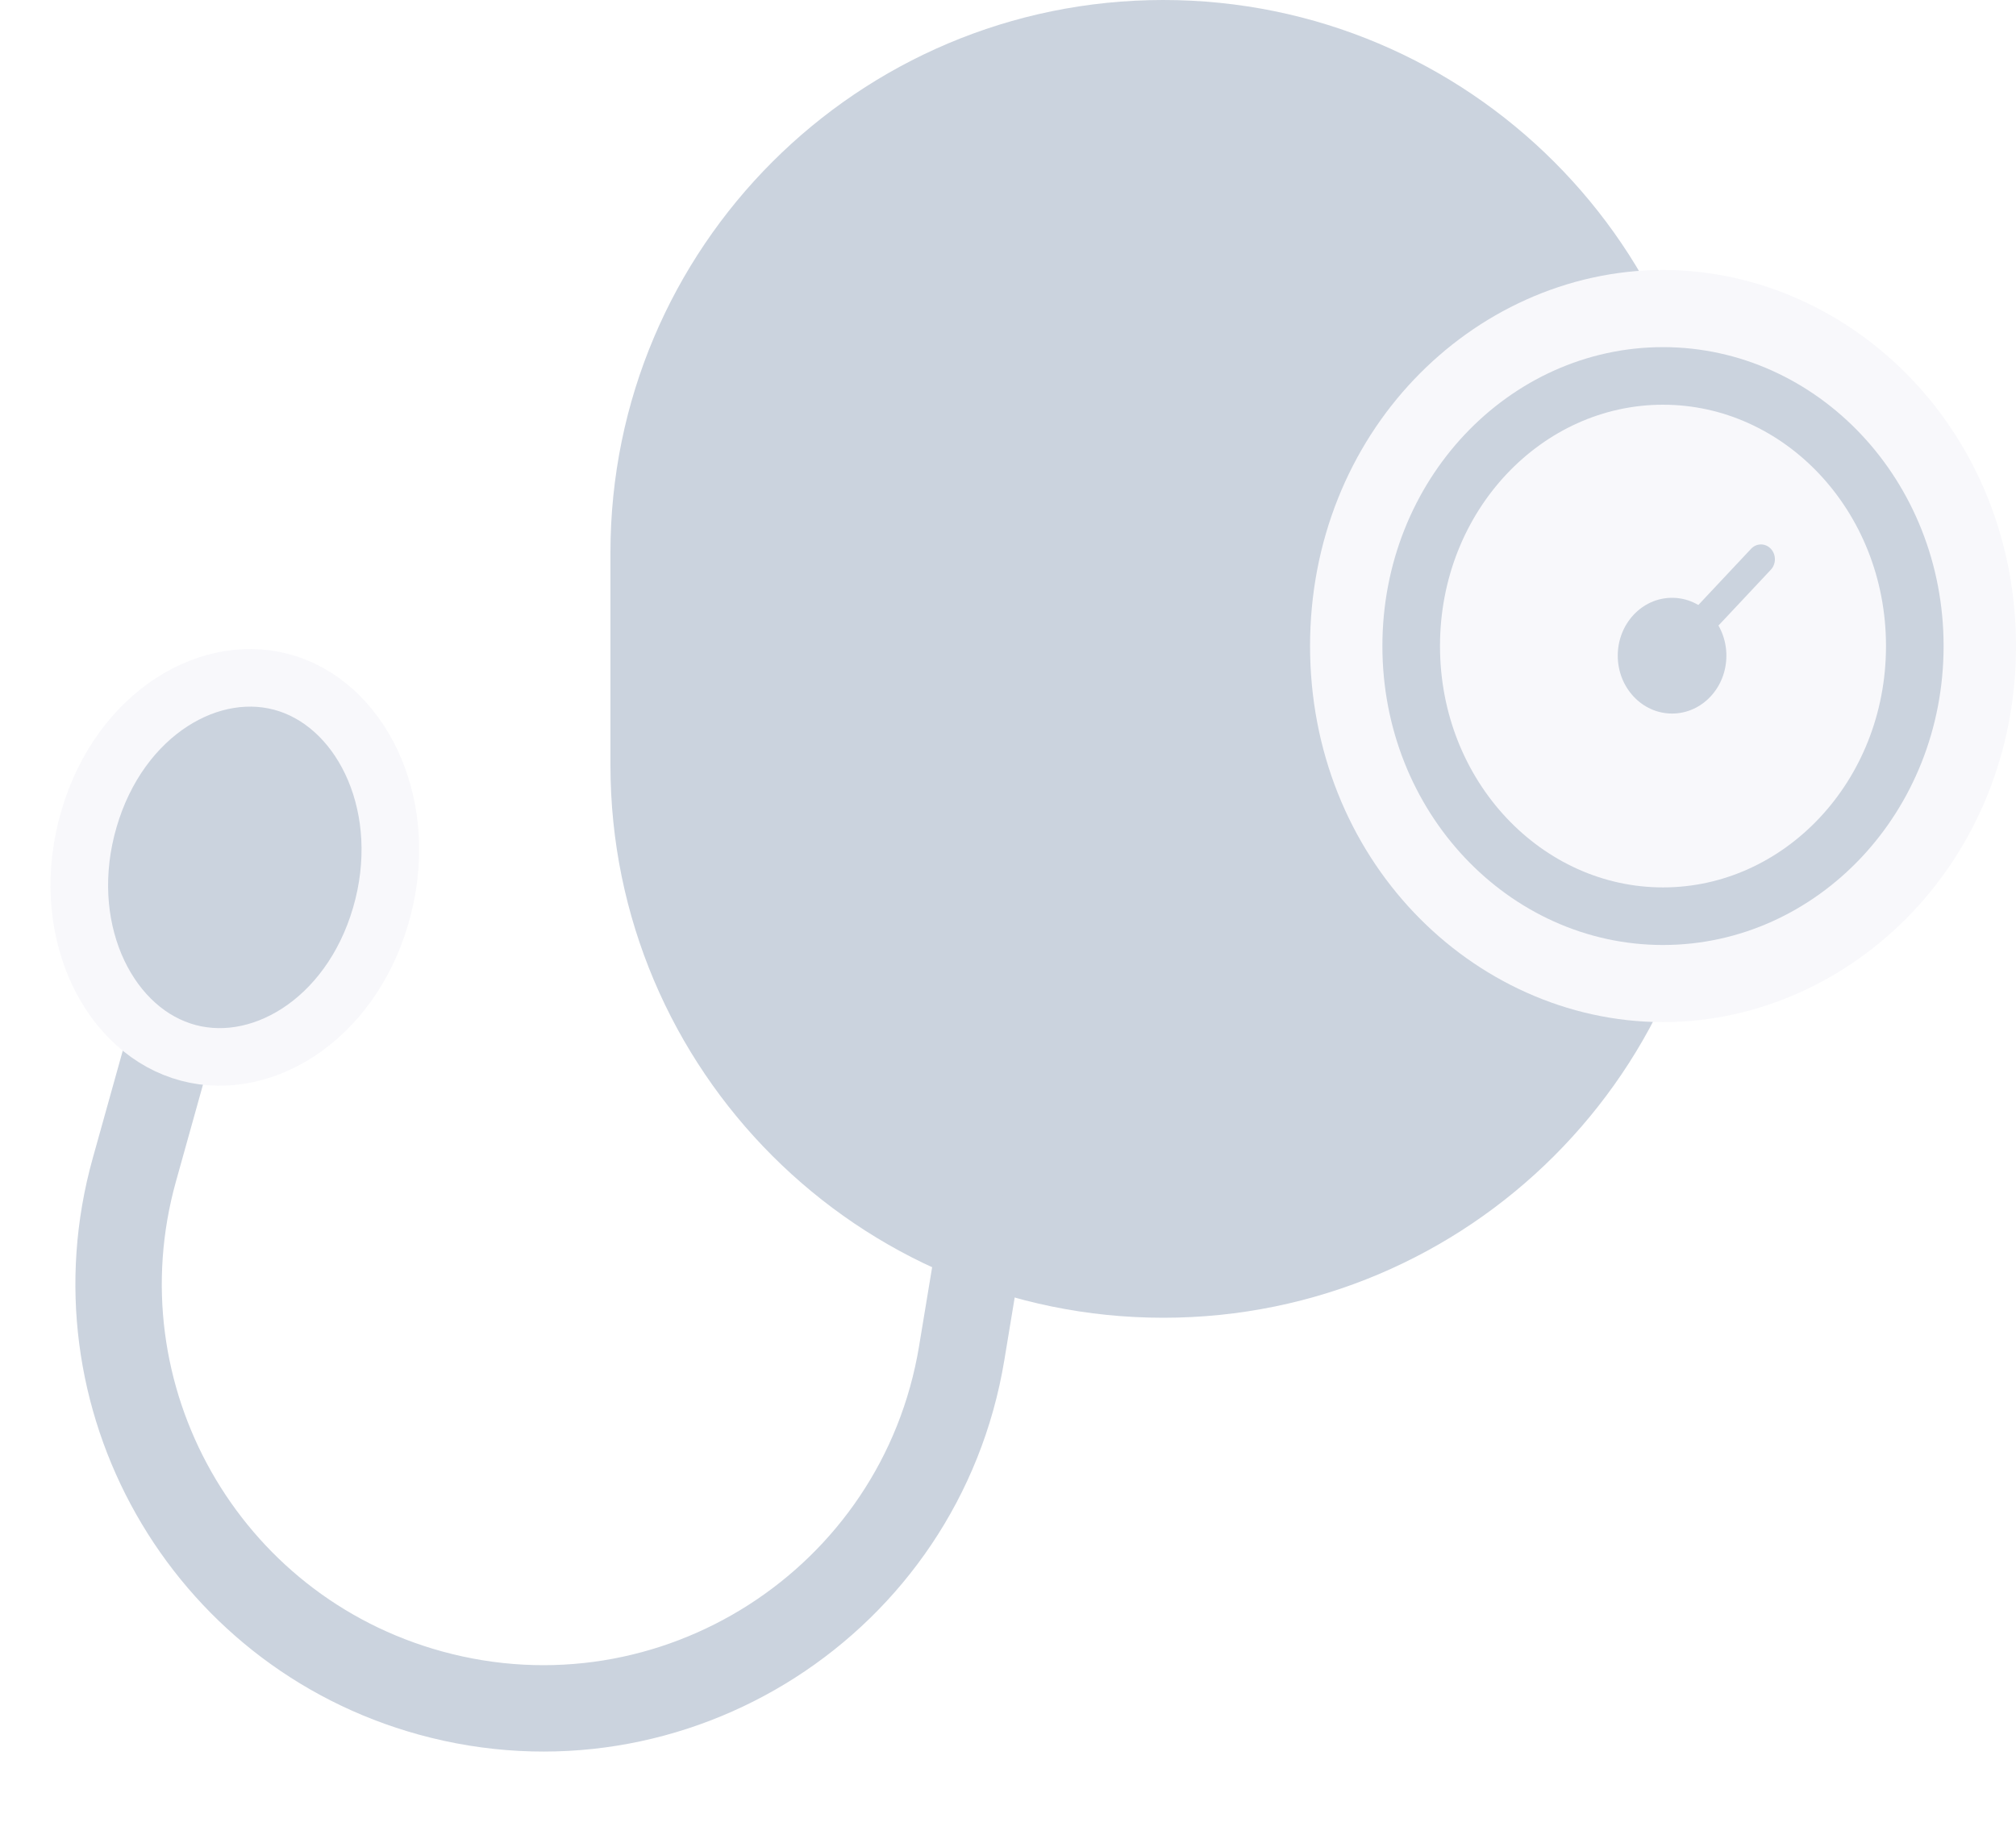
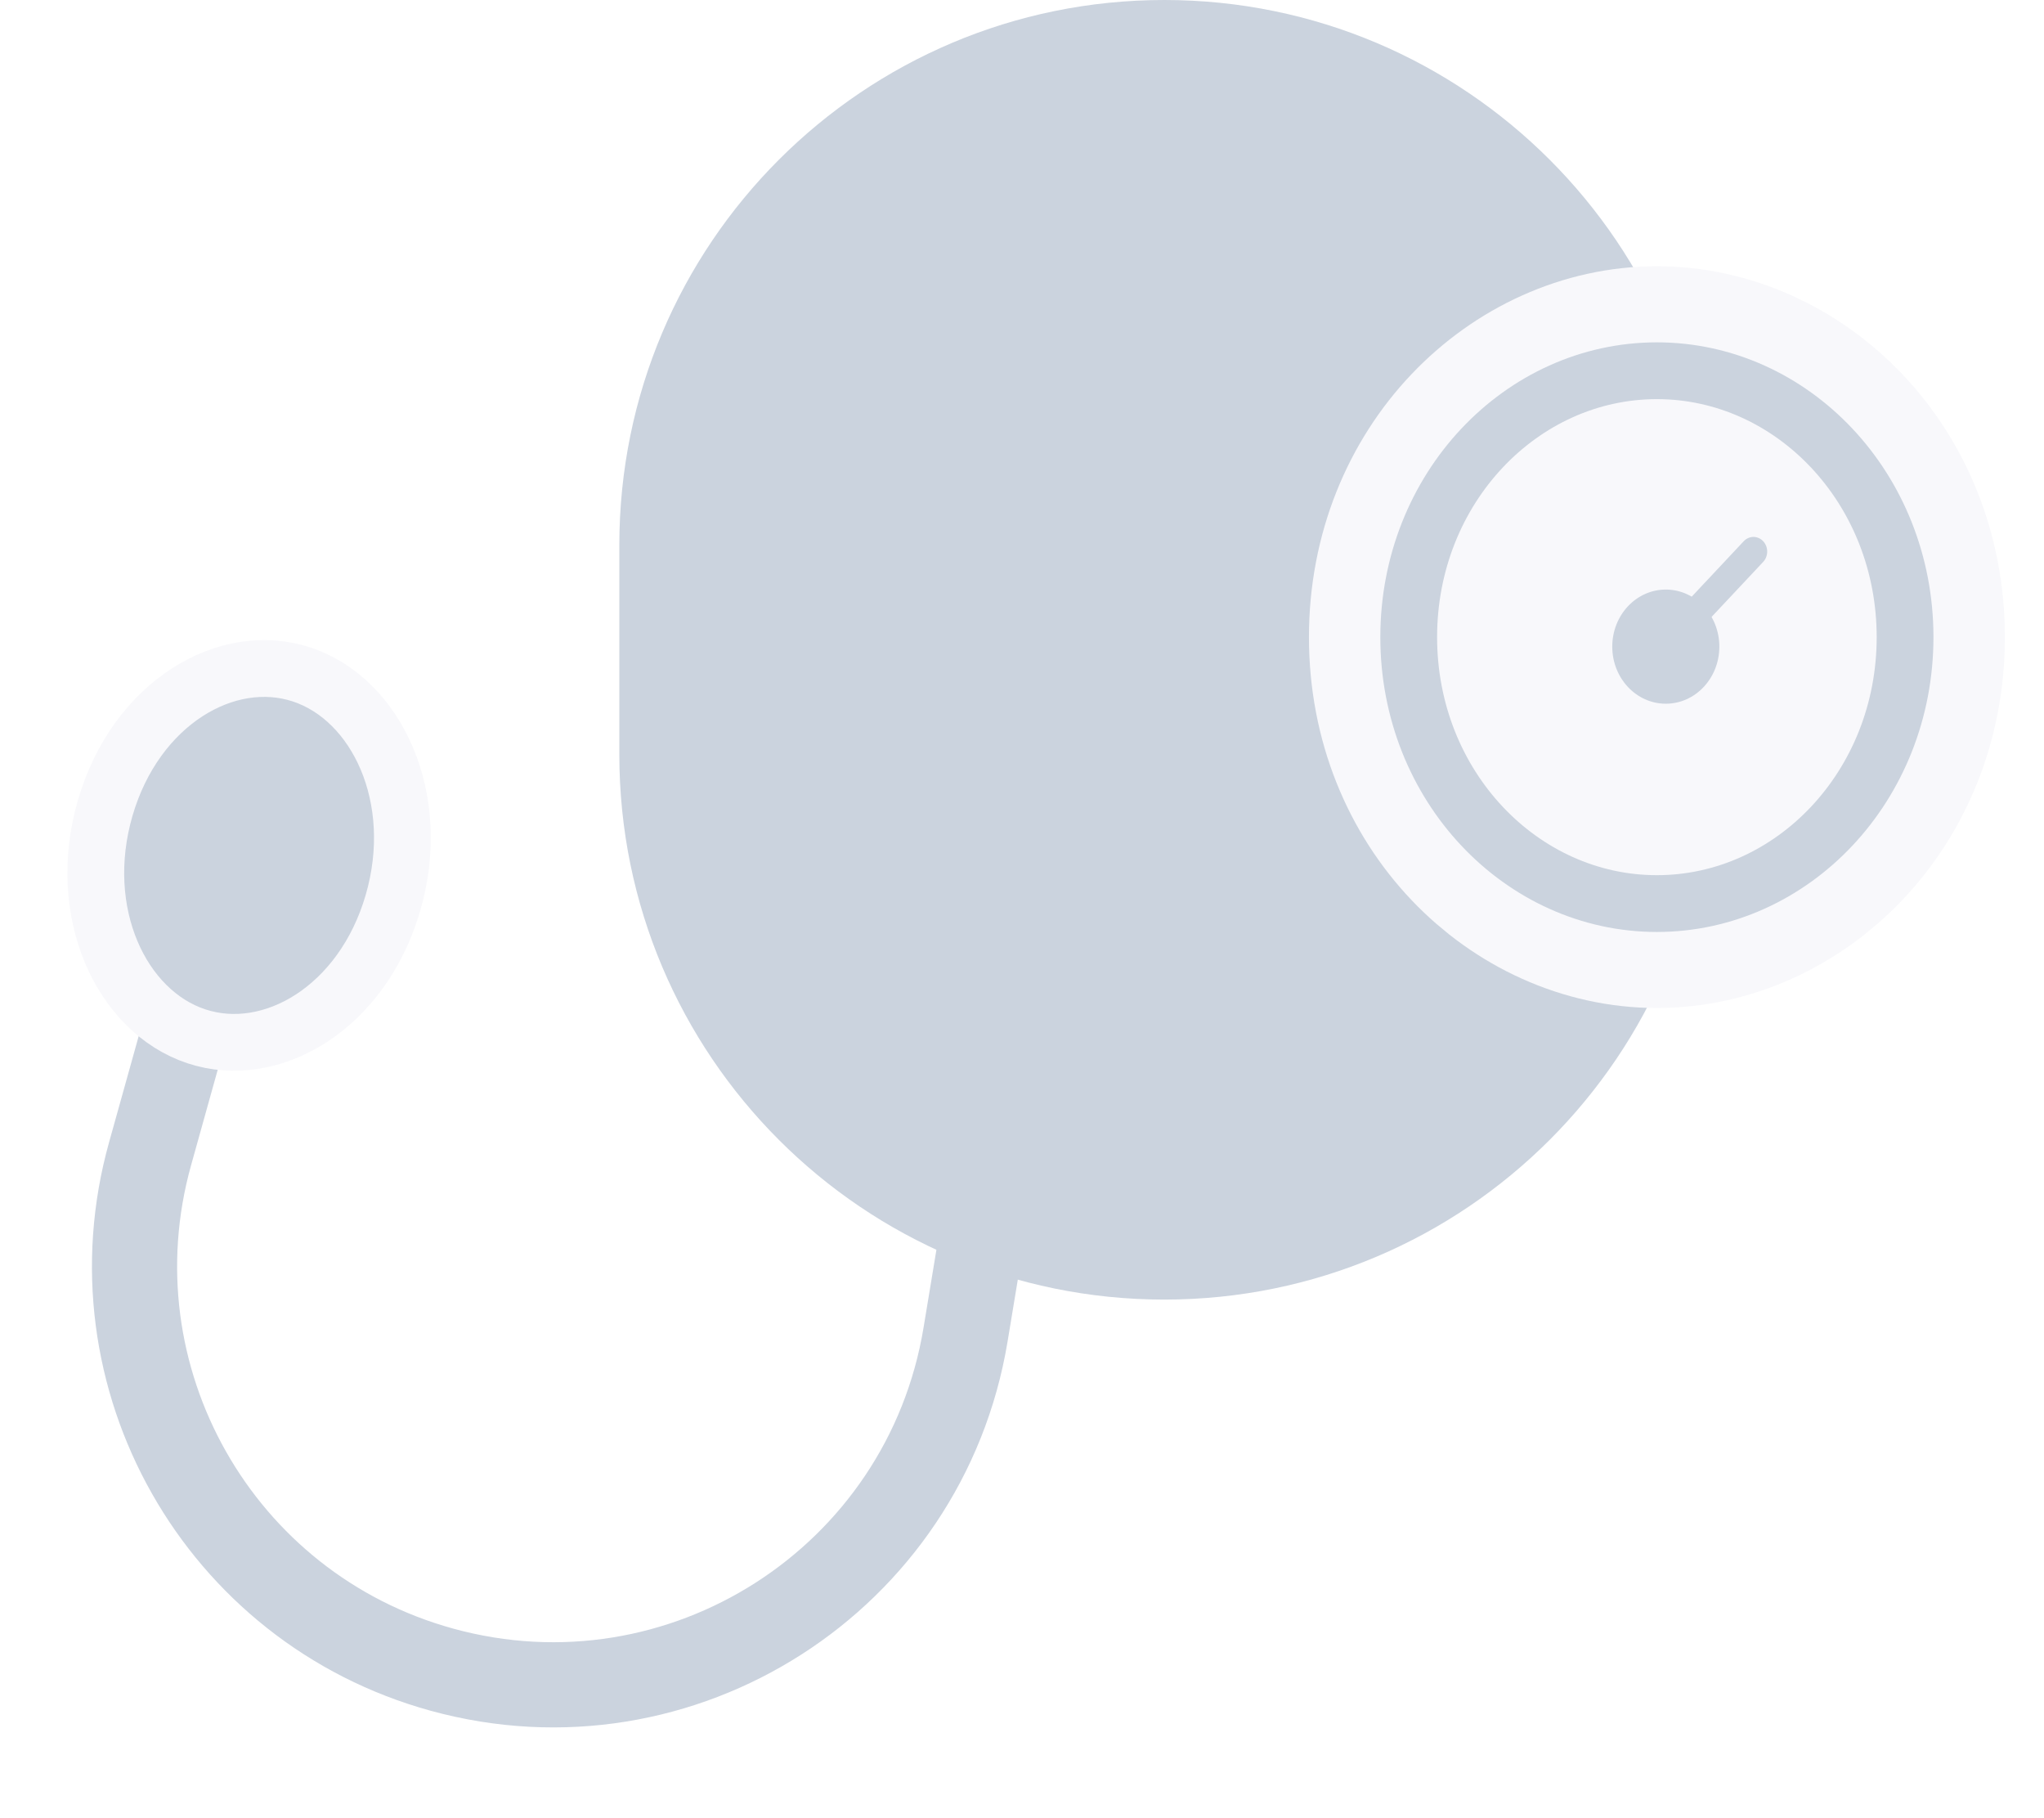
- <svg xmlns="http://www.w3.org/2000/svg" width="35" height="32" viewBox="0 0 35 32" fill="none">
-   <rect x="10.598" width="19.196" height="22.883" rx="9.598" fill="#CBD3DE" />
-   <path d="M32.5 11.219C32.5 13.597 30.728 15.249 28.872 15.249C27.015 15.249 25.244 13.597 25.244 11.219C25.244 8.841 27.015 7.188 28.872 7.188C30.728 7.188 32.5 8.841 32.5 11.219Z" fill="#CBD3DE" stroke="#F8F8FB" stroke-width="5" />
-   <path d="M33.243 11.219C33.243 13.84 31.256 15.91 28.872 15.91C26.487 15.91 24.5 13.84 24.5 11.219C24.5 8.598 26.487 6.528 28.872 6.528C31.256 6.528 33.243 8.598 33.243 11.219Z" fill="#F8F8FB" stroke="#CBD3DE" />
-   <ellipse cx="29.029" cy="11.386" rx="0.943" ry="1.005" fill="#CBD3DE" />
-   <line x1="0.25" y1="-0.25" x2="2.965" y2="-0.25" transform="matrix(0.684298 -0.729202 0.684298 0.729202 28.7144 12.0561)" stroke="#CBD3DE" stroke-width="0.5" stroke-linecap="round" />
-   <path d="M17.157 20.711L16.696 23.499C15.982 27.813 11.691 30.559 7.475 29.4V29.4C3.541 28.319 1.235 24.246 2.332 20.316L3.118 17.5" stroke="#CBD3DE" stroke-width="1.5" />
-   <path d="M6.61 15.901C6.071 17.748 4.468 18.685 3.148 18.247C1.828 17.81 1.005 16.07 1.544 14.223C2.082 12.377 3.686 11.44 5.006 11.877C6.326 12.315 7.148 14.055 6.61 15.901Z" fill="#CBD3DE" stroke="#F8F8FB" />
+ <svg xmlns="http://www.w3.org/2000/svg" width="36" height="32" viewBox="0 0 36 32" fill="none">
+   <rect x="10.908" width="19.196" height="22.883" rx="9.598" fill="#CBD3DE" />
+   <path d="M32.811 11.219C32.811 13.597 31.039 15.249 29.182 15.249C27.326 15.249 25.554 13.597 25.554 11.219C25.554 8.841 27.326 7.188 29.182 7.188C31.039 7.188 32.811 8.841 32.811 11.219Z" fill="#CBD3DE" stroke="#F8F8FB" stroke-width="5" />
+   <path d="M33.553 11.219C33.553 13.84 31.567 15.91 29.182 15.91C26.797 15.91 24.811 13.84 24.811 11.219C24.811 8.598 26.797 6.528 29.182 6.528C31.567 6.528 33.553 8.598 33.553 11.219Z" fill="#F8F8FB" stroke="#CBD3DE" />
+   <ellipse cx="29.339" cy="11.386" rx="0.943" ry="1.005" fill="#CBD3DE" />
+   <line x1="0.25" y1="-0.25" x2="2.965" y2="-0.25" transform="matrix(0.684298 -0.729202 0.684298 0.729202 29.0249 12.0562)" stroke="#CBD3DE" stroke-width="0.5" stroke-linecap="round" />
+   <path d="M17.467 20.711L17.006 23.499C16.293 27.813 12.001 30.559 7.785 29.4V29.4C3.851 28.319 1.545 24.246 2.643 20.316L3.429 17.5" stroke="#CBD3DE" stroke-width="1.5" />
+   <path d="M6.92 15.901C6.382 17.748 4.778 18.685 3.458 18.247C2.138 17.81 1.316 16.07 1.854 14.223C2.393 12.377 3.996 11.44 5.316 11.877C6.636 12.315 7.459 14.055 6.92 15.901Z" fill="#CBD3DE" stroke="#F8F8FB" />
</svg>
